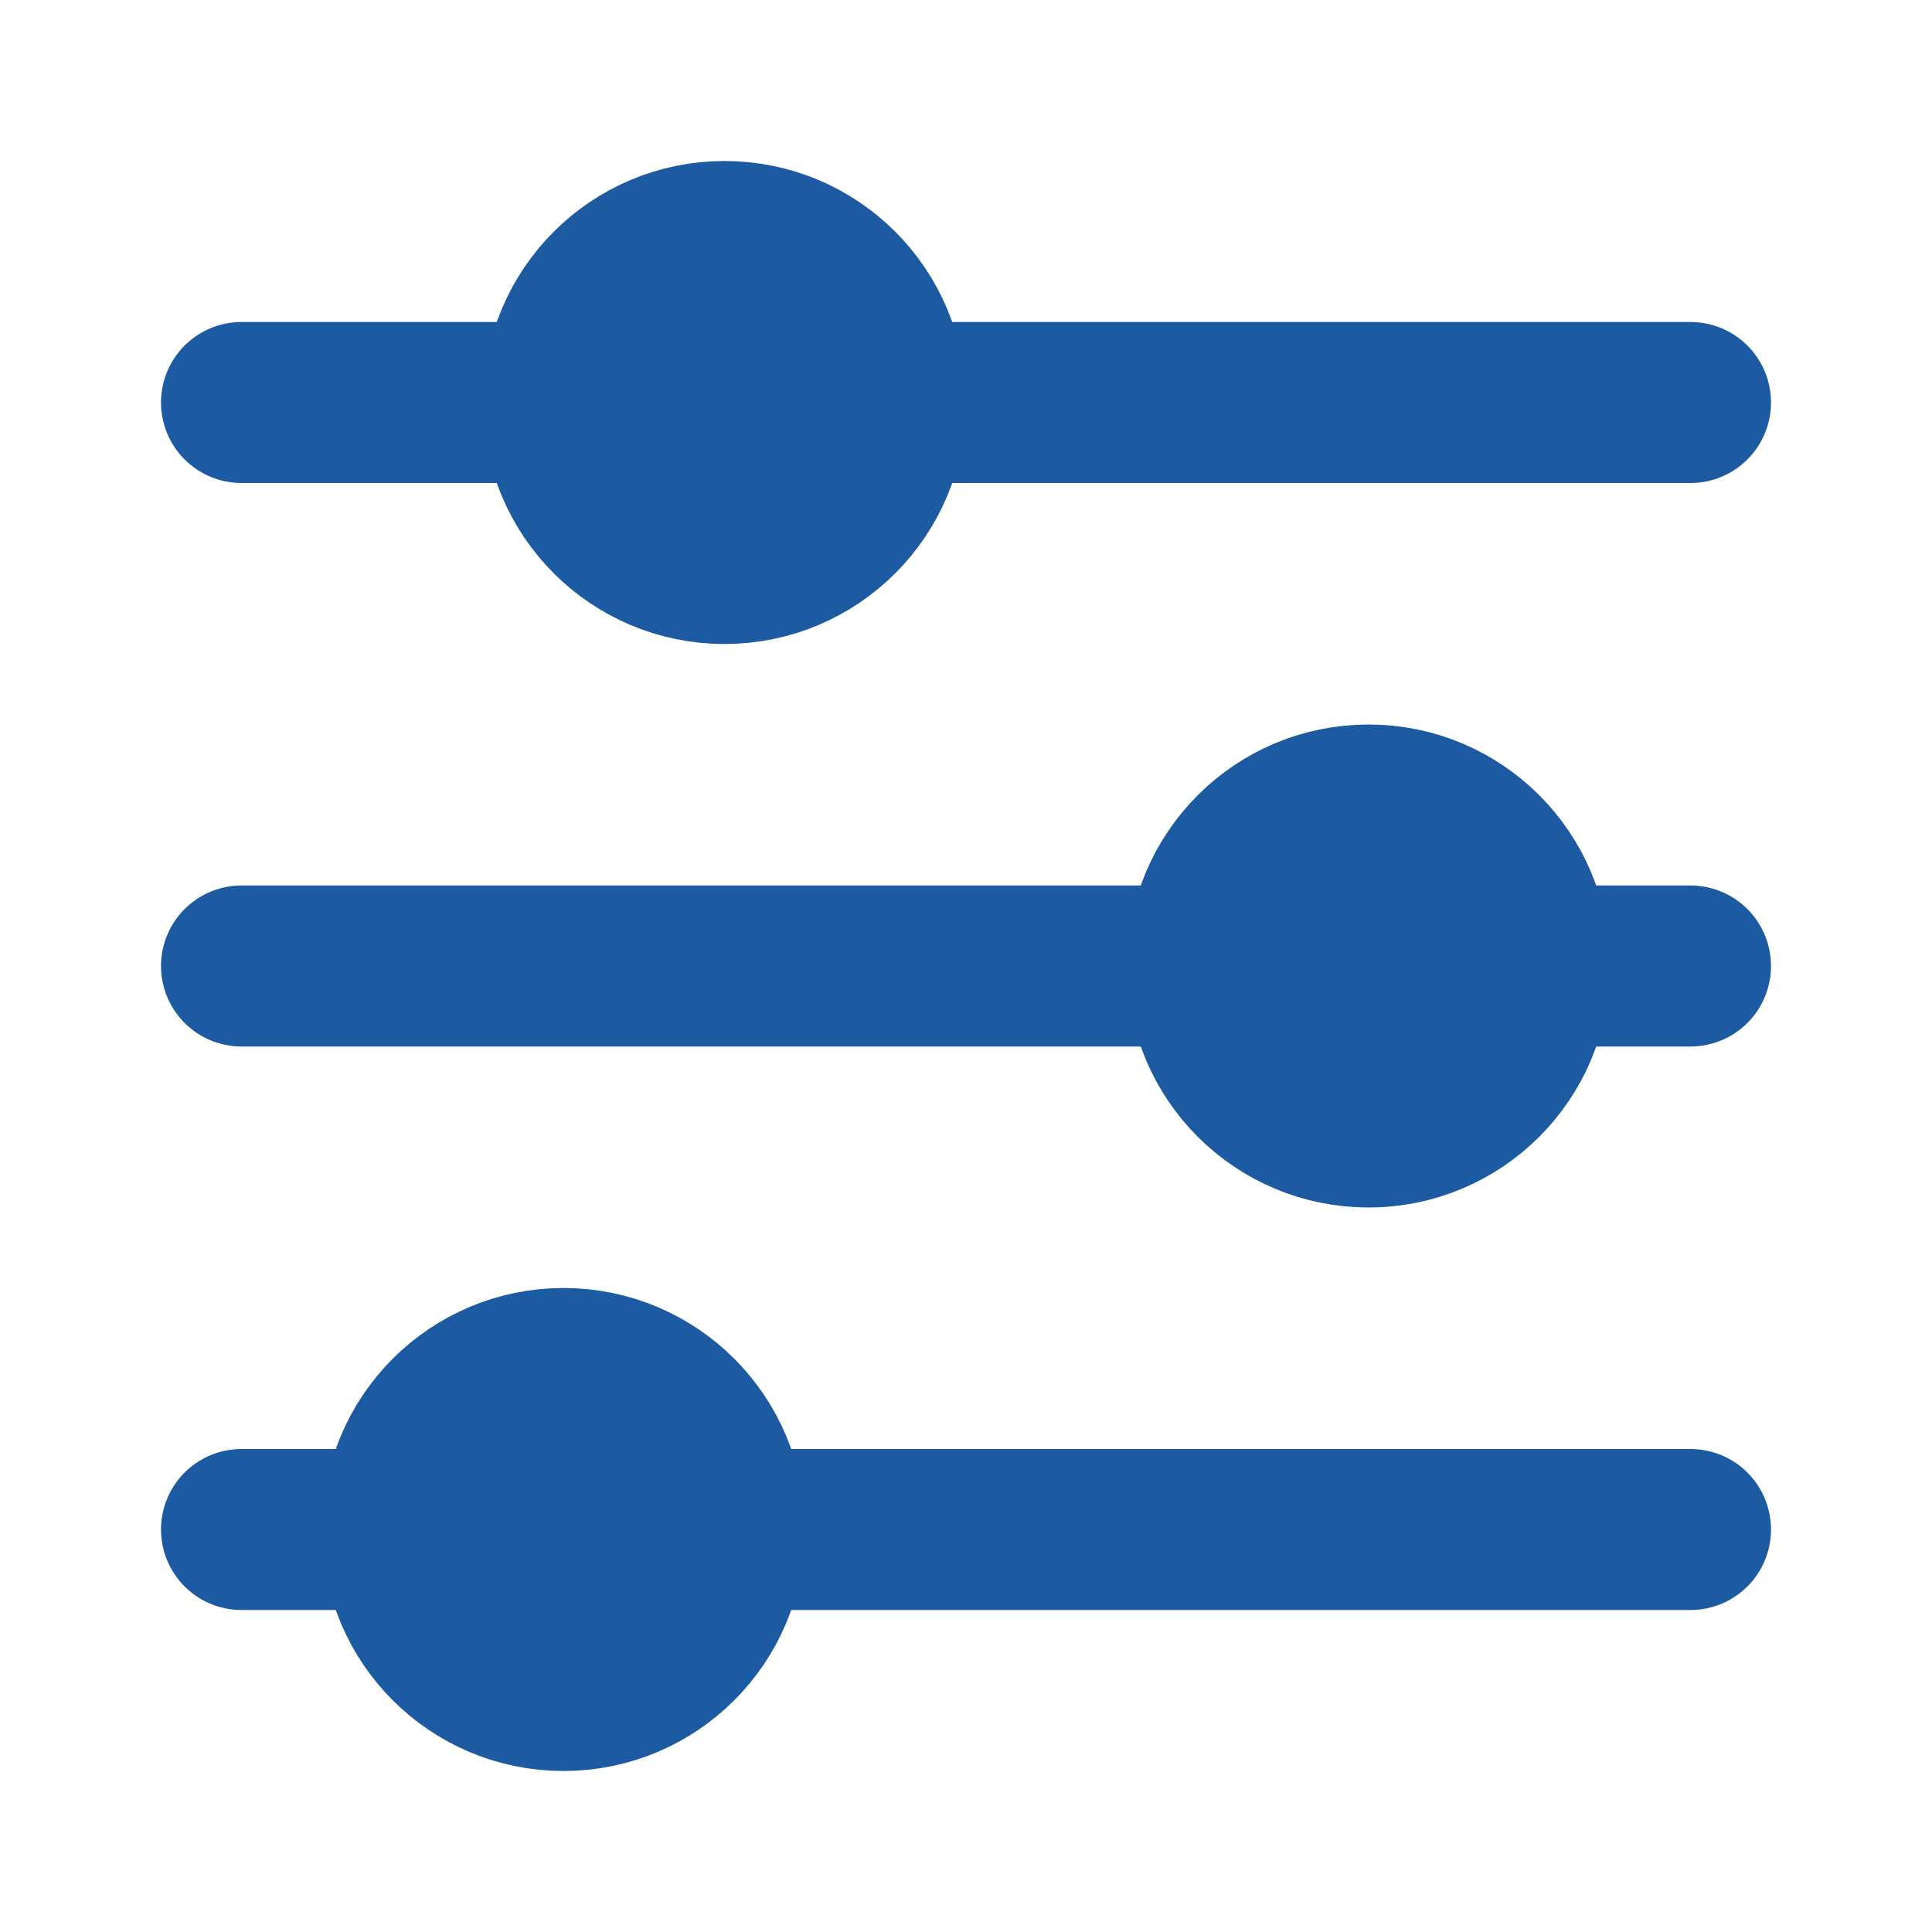
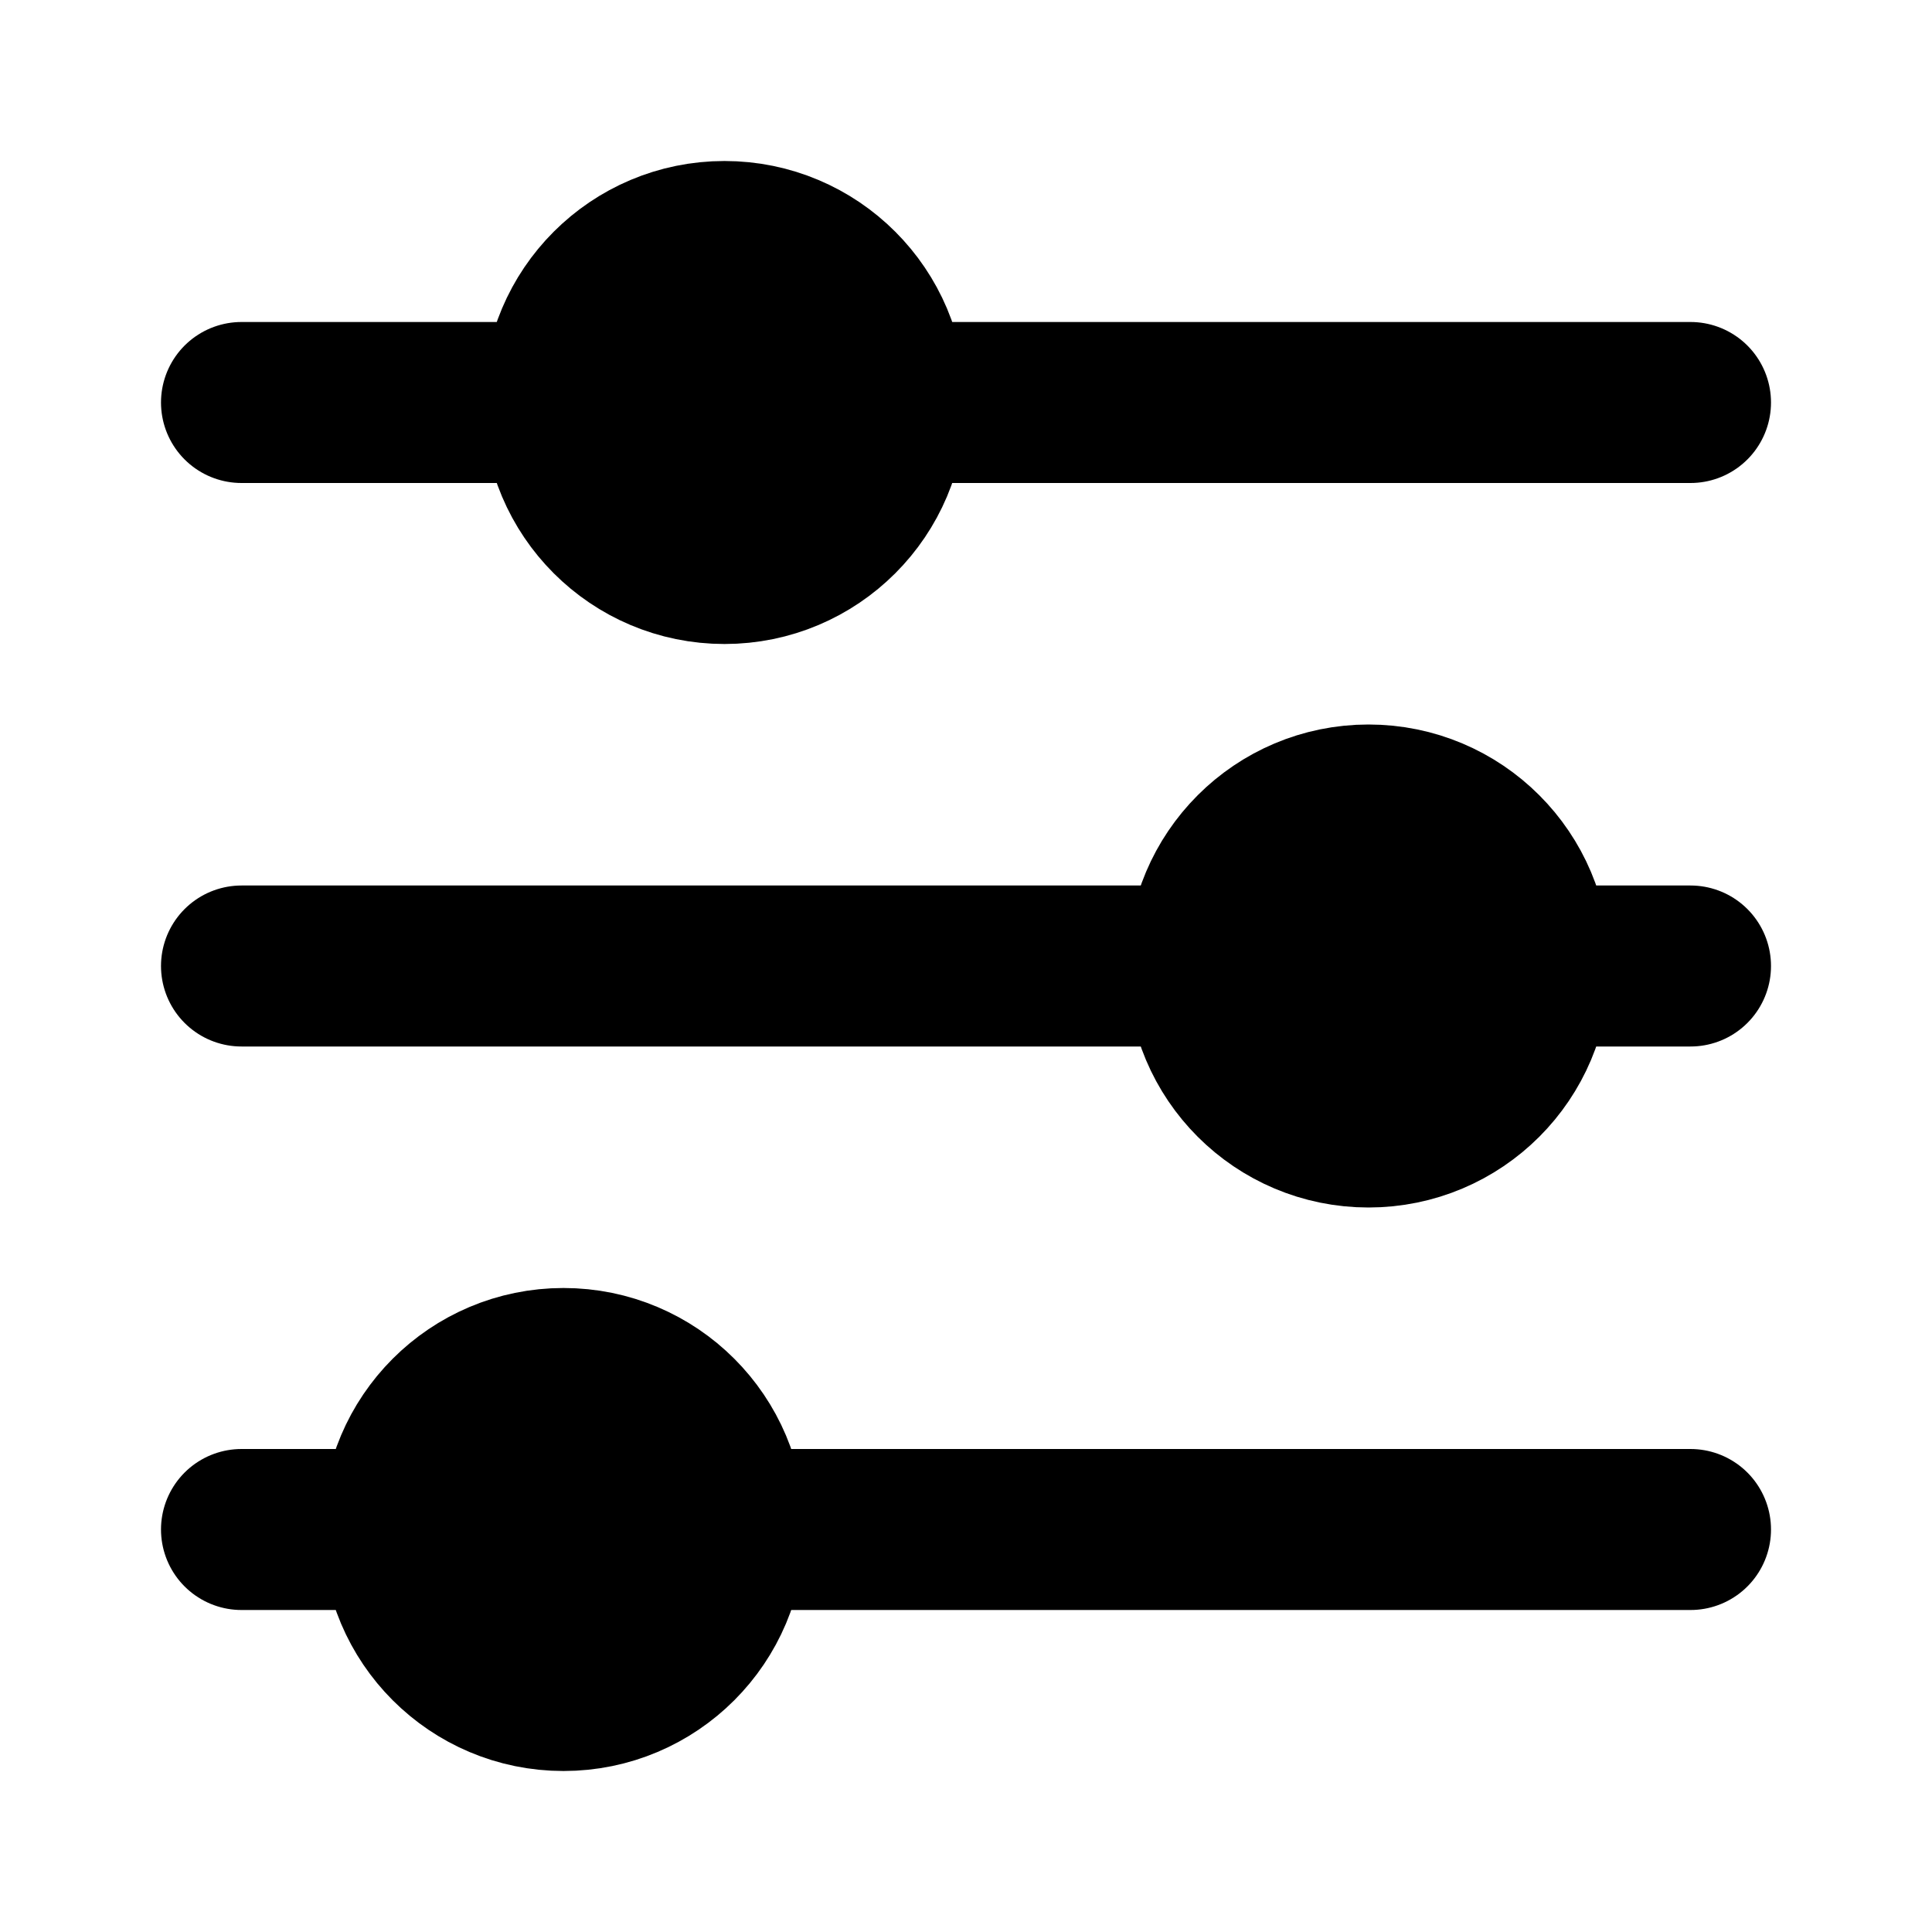
- <svg xmlns="http://www.w3.org/2000/svg" width="24" height="24" viewBox="0 0 24 24" fill="none">
-   <path d="M3 5H7H3ZM21 5H11H21ZM3 12H15H3ZM21 12H19H21ZM3 19H5H3ZM21 19H9H21Z" fill="#1C5BA1" />
-   <path d="M3 5H7M21 5H11M3 12H15M21 12H19M3 19H5M21 19H9" stroke="#1C5BA1" stroke-width="2" stroke-linecap="round" />
-   <path d="M9 7C10.105 7 11 6.105 11 5C11 3.895 10.105 3 9 3C7.895 3 7 3.895 7 5C7 6.105 7.895 7 9 7Z" fill="#1C5BA1" stroke="#1C5BA1" stroke-width="2" stroke-linecap="round" />
-   <path d="M17 14C18.105 14 19 13.105 19 12C19 10.895 18.105 10 17 10C15.895 10 15 10.895 15 12C15 13.105 15.895 14 17 14Z" fill="#1C5BA1" stroke="#1C5BA1" stroke-width="2" stroke-linecap="round" />
-   <path d="M7 21C8.105 21 9 20.105 9 19C9 17.895 8.105 17 7 17C5.895 17 5 17.895 5 19C5 20.105 5.895 21 7 21Z" fill="#1C5BA1" stroke="#1C5BA1" stroke-width="2" stroke-linecap="round" />
+ <svg xmlns="http://www.w3.org/2000/svg" width="24" height="24" viewBox="0 0 24 24" fill="currentColor">
+   <path d="M3 5H7H3ZM21 5H11H21ZM3 12H15H3ZM21 12H19H21ZM3 19H5H3ZM21 19H9H21Z" fill="currentColor" />
+   <path d="M3 5H7M21 5H11M3 12H15M21 12H19M3 19H5M21 19H9" stroke="currentColor" stroke-width="2" stroke-linecap="round" />
+   <path d="M9 7C10.105 7 11 6.105 11 5C11 3.895 10.105 3 9 3C7.895 3 7 3.895 7 5C7 6.105 7.895 7 9 7Z" fill="currentColor" stroke="currentColor" stroke-width="2" stroke-linecap="round" />
+   <path d="M17 14C18.105 14 19 13.105 19 12C19 10.895 18.105 10 17 10C15.895 10 15 10.895 15 12C15 13.105 15.895 14 17 14Z" fill="currentColor" stroke="currentColor" stroke-width="2" stroke-linecap="round" />
+   <path d="M7 21C8.105 21 9 20.105 9 19C9 17.895 8.105 17 7 17C5.895 17 5 17.895 5 19C5 20.105 5.895 21 7 21Z" fill="currentColor" stroke="currentColor" stroke-width="2" stroke-linecap="round" />
</svg>
